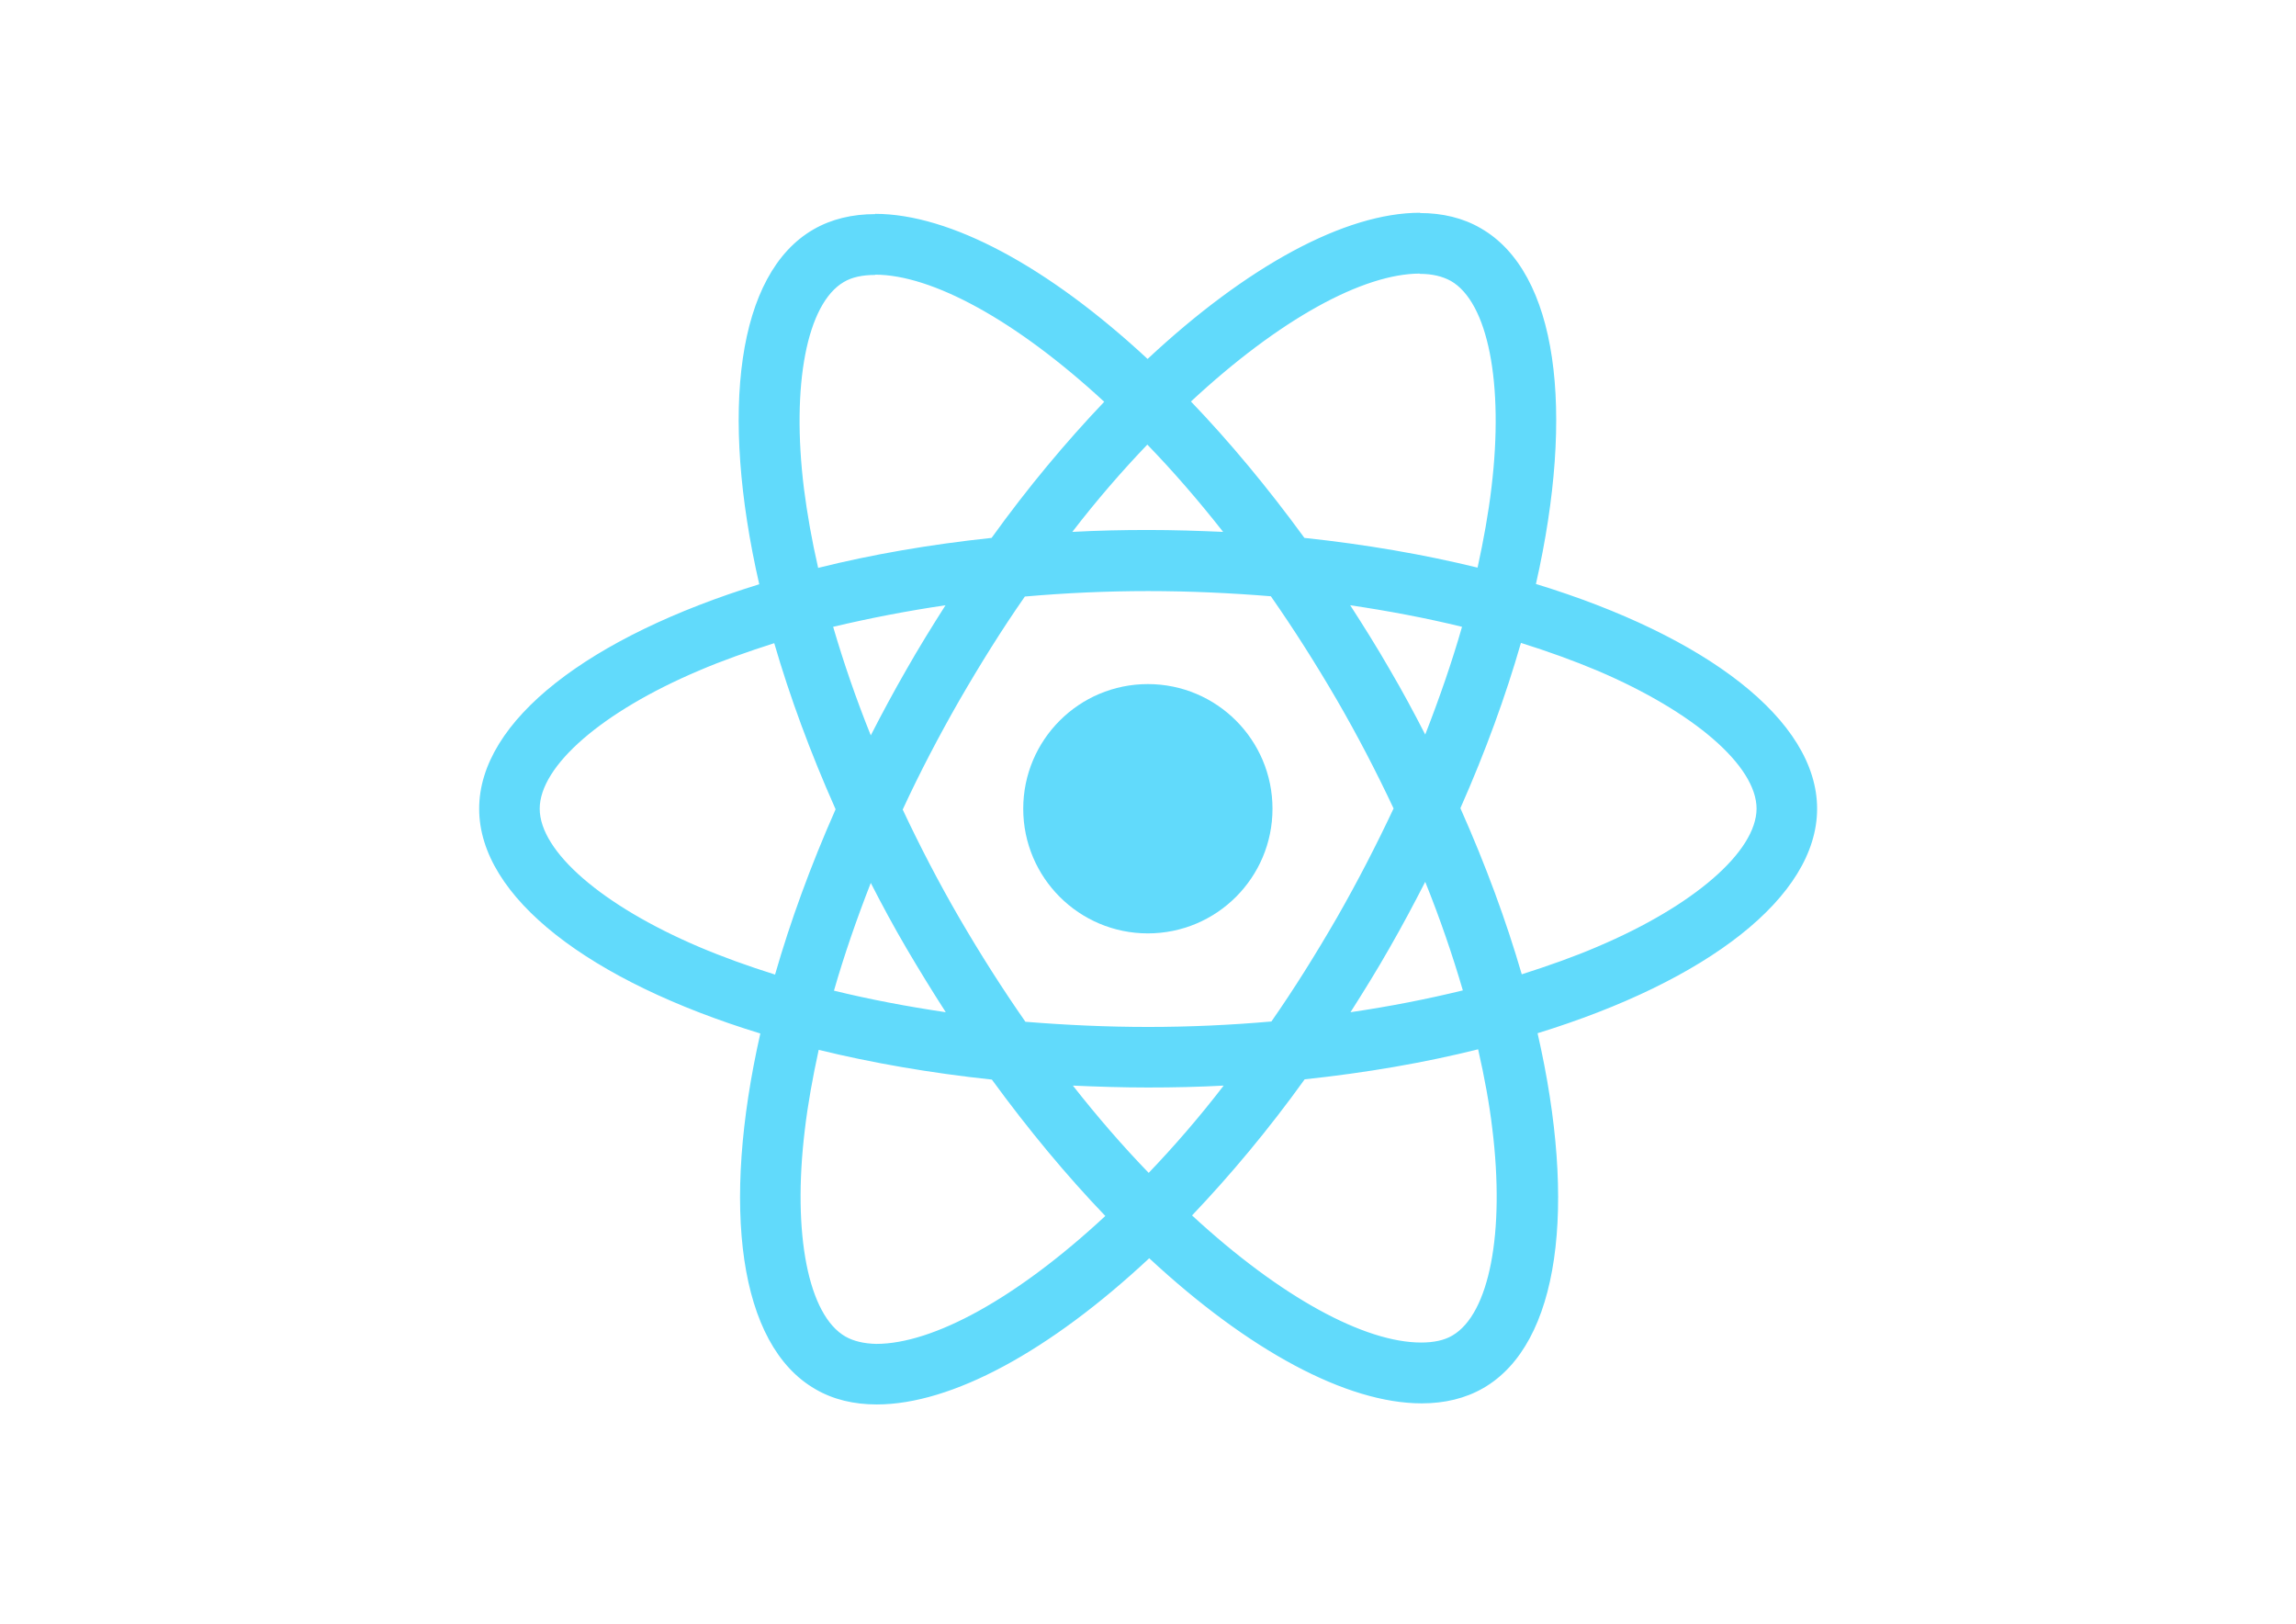
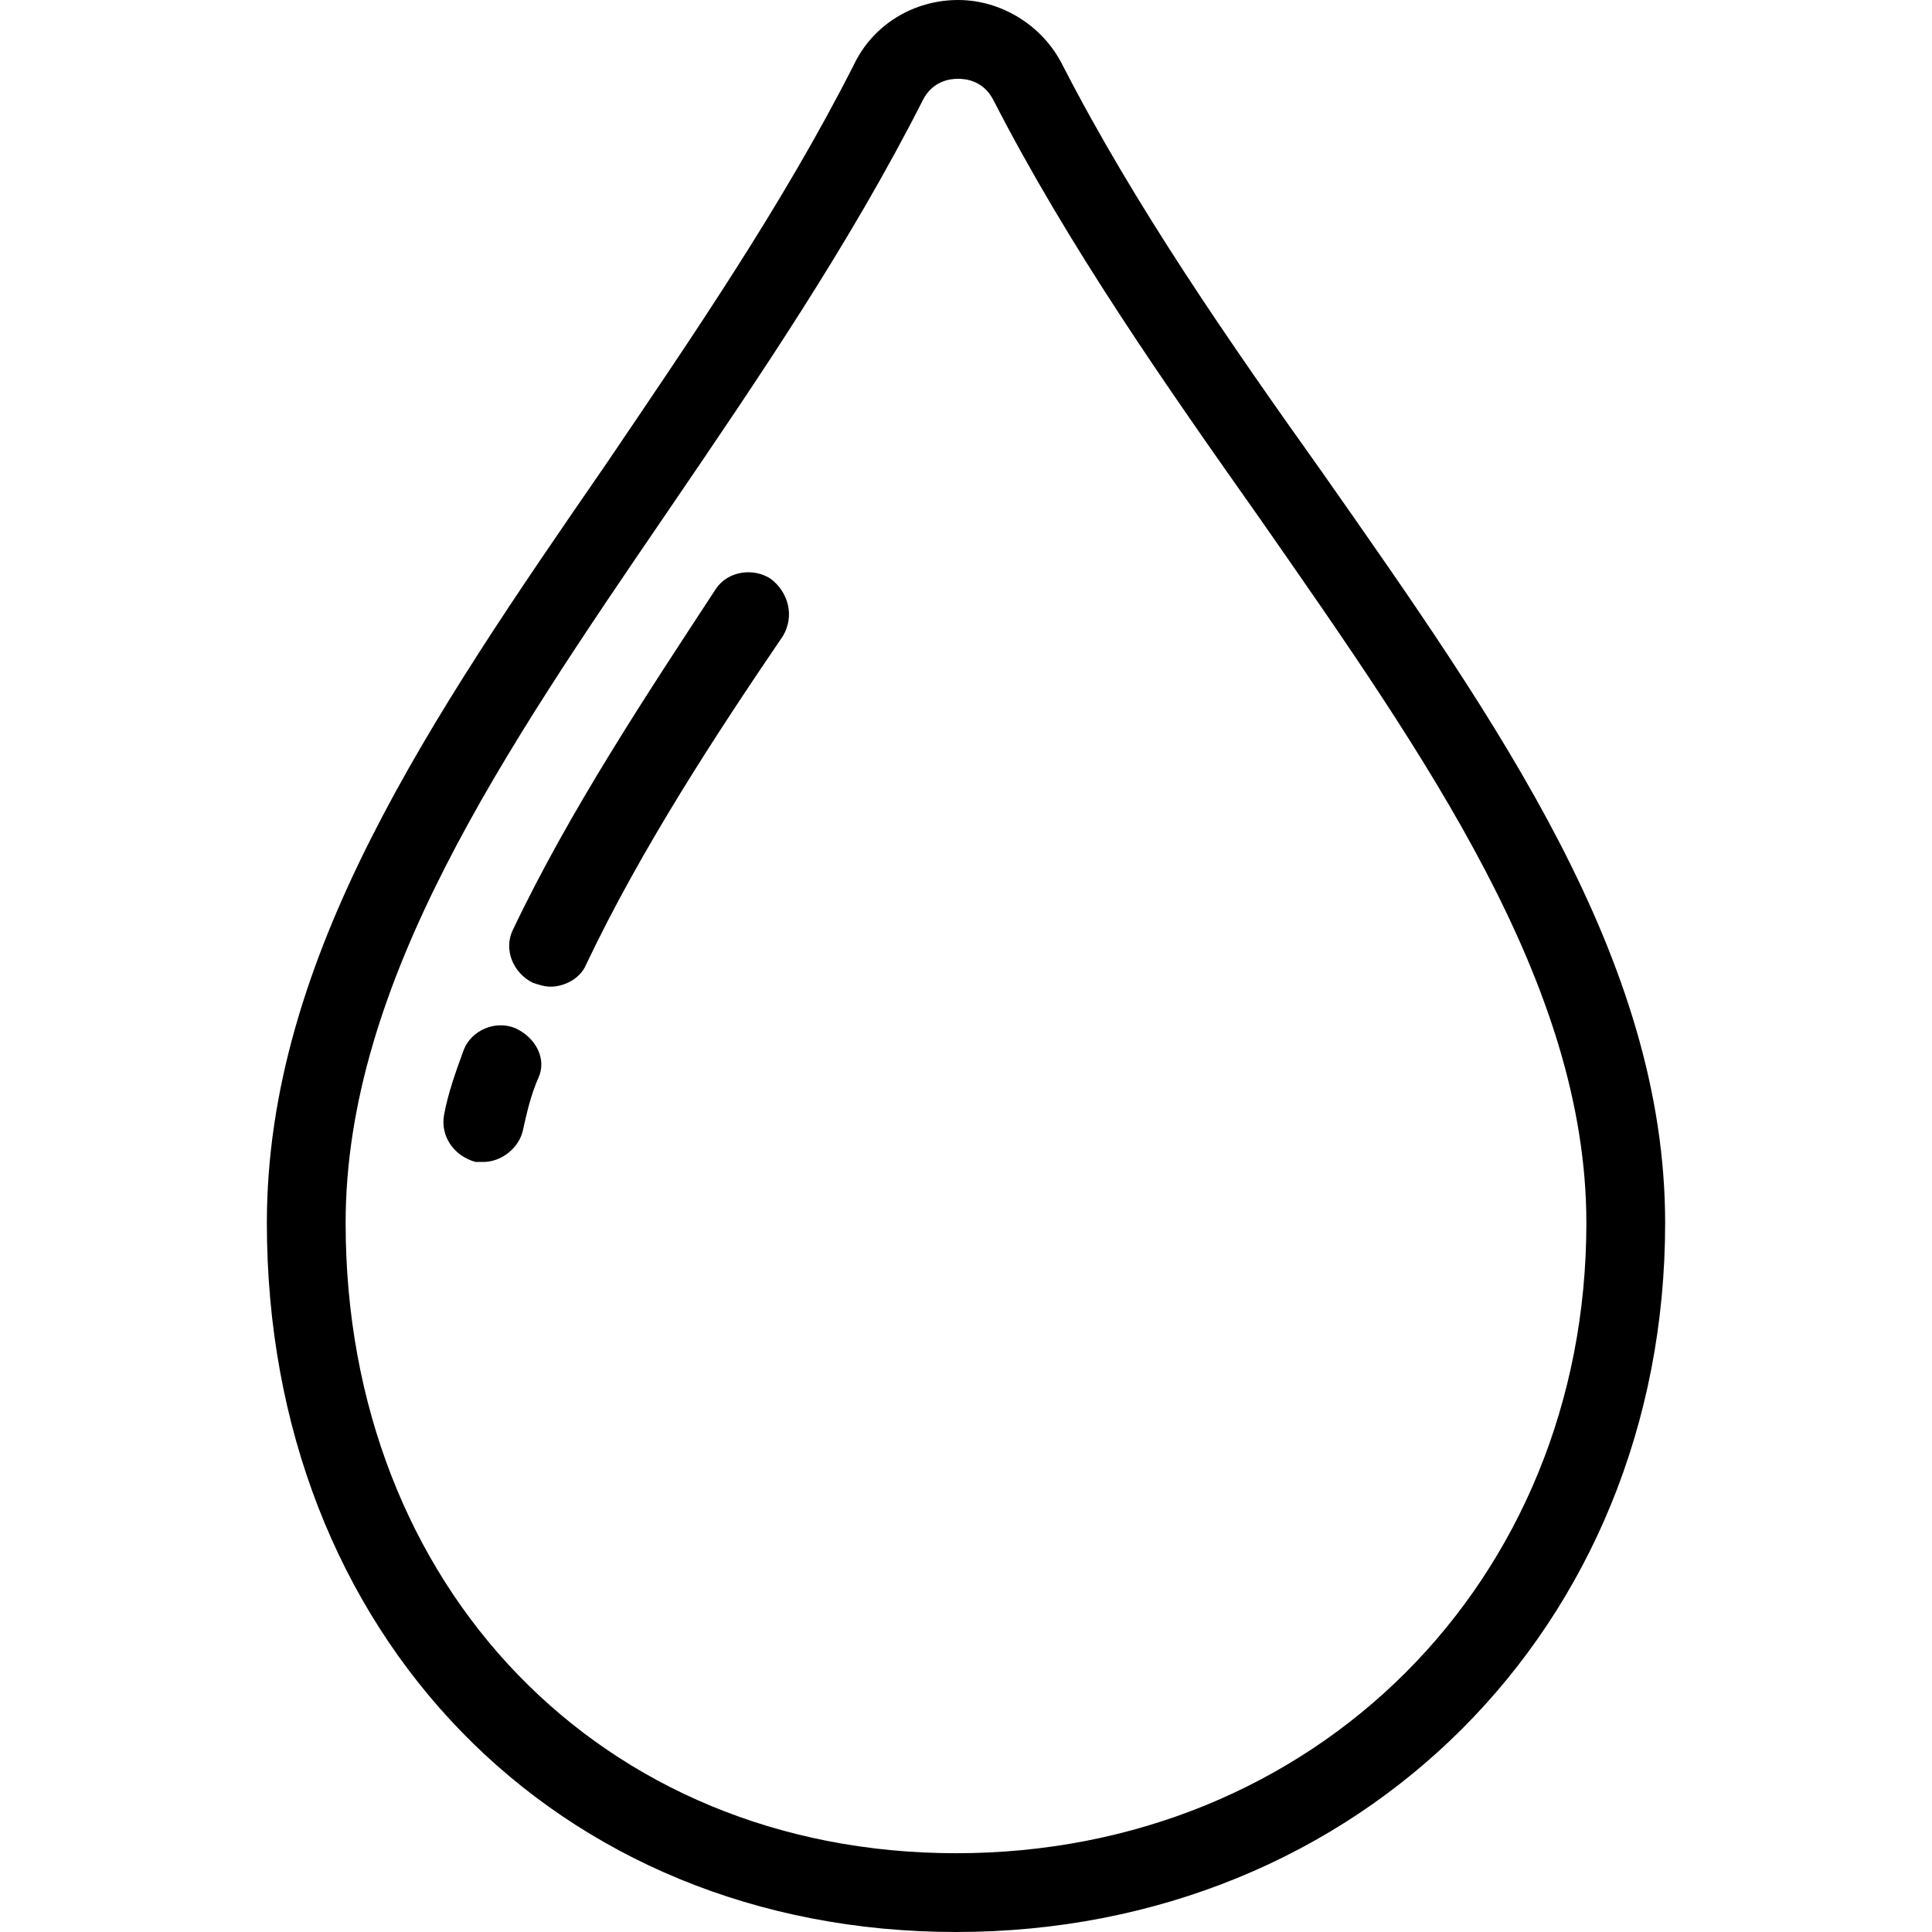
- <svg xmlns="http://www.w3.org/2000/svg" viewBox="0 0 841.9 595.3">
-   <g fill="#61DAFB">
-     <path d="M666.3 296.5c0-32.5-40.7-63.3-103.1-82.4 14.4-63.6 8-114.2-20.2-130.4-6.5-3.8-14.1-5.6-22.4-5.6v22.3c4.6 0 8.3.9 11.4 2.6 13.6 7.8 19.5 37.5 14.9 75.7-1.1 9.4-2.9 19.3-5.1 29.4-19.6-4.8-41-8.5-63.5-10.9-13.5-18.5-27.5-35.3-41.6-50 32.6-30.3 63.2-46.9 84-46.9V78c-27.5 0-63.5 19.6-99.9 53.6-36.4-33.8-72.4-53.2-99.9-53.2v22.3c20.7 0 51.4 16.5 84 46.6-14 14.7-28 31.4-41.3 49.9-22.6 2.4-44 6.1-63.6 11-2.3-10-4-19.7-5.2-29-4.7-38.2 1.1-67.9 14.6-75.8 3-1.8 6.9-2.6 11.5-2.6V78.5c-8.4 0-16 1.8-22.6 5.6-28.1 16.2-34.4 66.7-19.9 130.1-62.2 19.2-102.7 49.9-102.7 82.3 0 32.5 40.7 63.3 103.1 82.4-14.4 63.6-8 114.2 20.2 130.4 6.5 3.8 14.1 5.6 22.5 5.6 27.5 0 63.5-19.6 99.9-53.6 36.4 33.8 72.4 53.2 99.9 53.2 8.4 0 16-1.8 22.6-5.6 28.1-16.2 34.4-66.7 19.9-130.1 62-19.1 102.5-49.9 102.5-82.3zm-130.2-66.7c-3.7 12.9-8.3 26.2-13.5 39.5-4.1-8-8.4-16-13.1-24-4.6-8-9.5-15.8-14.4-23.4 14.2 2.1 27.9 4.7 41 7.9zm-45.8 106.5c-7.8 13.5-15.8 26.3-24.1 38.2-14.9 1.3-30 2-45.2 2-15.1 0-30.2-.7-45-1.9-8.3-11.9-16.4-24.6-24.2-38-7.6-13.1-14.5-26.4-20.8-39.8 6.2-13.4 13.2-26.8 20.7-39.9 7.8-13.5 15.8-26.3 24.1-38.2 14.9-1.3 30-2 45.2-2 15.1 0 30.2.7 45 1.9 8.3 11.9 16.4 24.6 24.2 38 7.6 13.1 14.5 26.4 20.8 39.8-6.3 13.4-13.2 26.8-20.7 39.9zm32.3-13c5.4 13.4 10 26.8 13.8 39.8-13.1 3.2-26.9 5.9-41.2 8 4.9-7.7 9.8-15.6 14.4-23.7 4.6-8 8.9-16.1 13-24.1zM421.2 430c-9.3-9.6-18.6-20.3-27.8-32 9 .4 18.2.7 27.5.7 9.4 0 18.7-.2 27.8-.7-9 11.7-18.3 22.4-27.5 32zm-74.4-58.9c-14.2-2.1-27.9-4.7-41-7.9 3.7-12.9 8.3-26.2 13.5-39.5 4.1 8 8.4 16 13.1 24 4.7 8 9.5 15.8 14.4 23.4zM420.7 163c9.3 9.6 18.6 20.3 27.8 32-9-.4-18.2-.7-27.5-.7-9.4 0-18.7.2-27.8.7 9-11.7 18.3-22.4 27.5-32zm-74 58.9c-4.9 7.7-9.8 15.6-14.4 23.7-4.6 8-8.9 16-13 24-5.4-13.4-10-26.8-13.8-39.8 13.1-3.1 26.9-5.8 41.2-7.9zm-90.5 125.2c-35.4-15.1-58.3-34.9-58.3-50.6 0-15.7 22.9-35.6 58.3-50.6 8.6-3.7 18-7 27.7-10.1 5.7 19.6 13.2 40 22.5 60.9-9.2 20.8-16.6 41.1-22.2 60.6-9.9-3.1-19.3-6.5-28-10.2zM310 490c-13.6-7.8-19.5-37.5-14.9-75.7 1.1-9.4 2.9-19.3 5.1-29.4 19.6 4.8 41 8.5 63.5 10.9 13.5 18.5 27.5 35.3 41.6 50-32.6 30.3-63.2 46.9-84 46.9-4.5-.1-8.3-1-11.3-2.7zm237.2-76.2c4.7 38.2-1.1 67.9-14.6 75.8-3 1.8-6.9 2.6-11.5 2.6-20.7 0-51.4-16.5-84-46.6 14-14.7 28-31.4 41.3-49.9 22.6-2.4 44-6.1 63.6-11 2.3 10.1 4.1 19.8 5.2 29.1zm38.5-66.7c-8.6 3.7-18 7-27.7 10.1-5.7-19.6-13.2-40-22.5-60.9 9.2-20.8 16.6-41.1 22.2-60.6 9.9 3.1 19.3 6.5 28.1 10.2 35.4 15.1 58.3 34.9 58.3 50.6-.1 15.7-23 35.6-58.4 50.6zM320.8 78.4z" />
-     <circle cx="420.9" cy="296.5" r="45.7" />
-     <path d="M520.5 78.1z" />
+ <svg xmlns="http://www.w3.org/2000/svg" version="1.1" id="Layer_1" x="0px" y="0px" viewBox="0 0 392.4 392.4" style="enable-background:new 0 0 392.4 392.4;" xml:space="preserve">
+   <g>
+     <g>
+       <g>
+         <path d="M268.6,96c-18.8-26.4-38-54-52.8-82.8c-4-8-12.4-13.2-21.2-13.2c-8.8,0-17.2,4.8-21.2,13.2C159,41.6,140.6,68.4,123,94.4     c-35.6,51.6-68.8,100-68.8,154c0,83.6,58.8,144,140,144c82,0,144-62,144-144C338.2,194.8,304.2,146.8,268.6,96z M194.2,376.4     c-72,0-124-54-124-128c0-48.8,32-95.6,65.6-144.8c18-26.4,36.8-54,51.6-83.2c2-4,5.6-4.4,7.2-4.4c1.6,0,5.2,0.4,7.2,4.4     c15.2,29.6,34.8,57.6,54,84.8c34,48.8,66.4,94.8,66.4,143.2C322.2,321.2,267,376.4,194.2,376.4z" />
+         <path d="M156.6,117.6c-3.6-2.4-8.8-1.6-11.2,2c-13.6,20.8-29.6,44.8-41.2,69.2c-2,4,0,8.8,4,10.8c1.2,0.4,2.4,0.8,3.6,0.8     c2.8,0,6-1.6,7.2-4.4c11.2-23.6,26.4-46.8,40-66.8C161.4,125.2,160.2,120.4,156.6,117.6z" />
+         <path d="M104.6,208.8c-4-1.6-8.8,0.4-10.4,4.4c-1.6,4.4-3.2,8.8-4,13.2c-0.8,4.4,2,8.4,6.4,9.6c0.4,0,1.2,0,1.6,0     c3.6,0,7.2-2.8,8-6.4c0.8-3.6,1.6-7.2,3.2-10.8C111,215.2,109,210.8,104.6,208.8z" />
+       </g>
+     </g>
  </g>
+   <g>
+ </g>
+   <g>
+ </g>
+   <g>
+ </g>
+   <g>
+ </g>
+   <g>
+ </g>
+   <g>
+ </g>
+   <g>
+ </g>
+   <g>
+ </g>
+   <g>
+ </g>
+   <g>
+ </g>
+   <g>
+ </g>
+   <g>
+ </g>
+   <g>
+ </g>
+   <g>
+ </g>
+   <g>
+ </g>
</svg>
